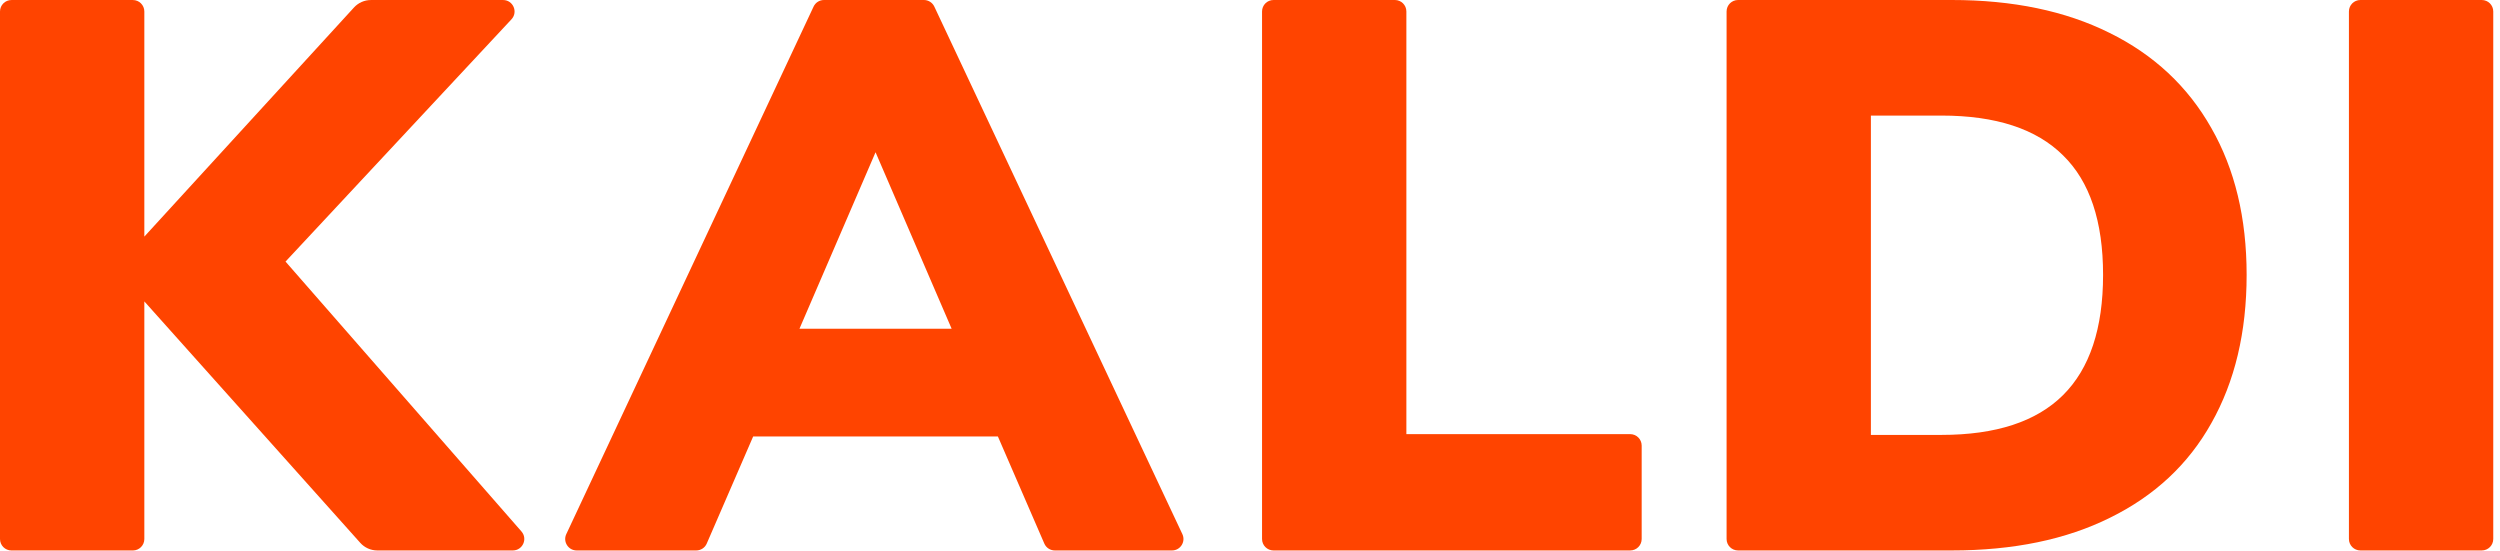
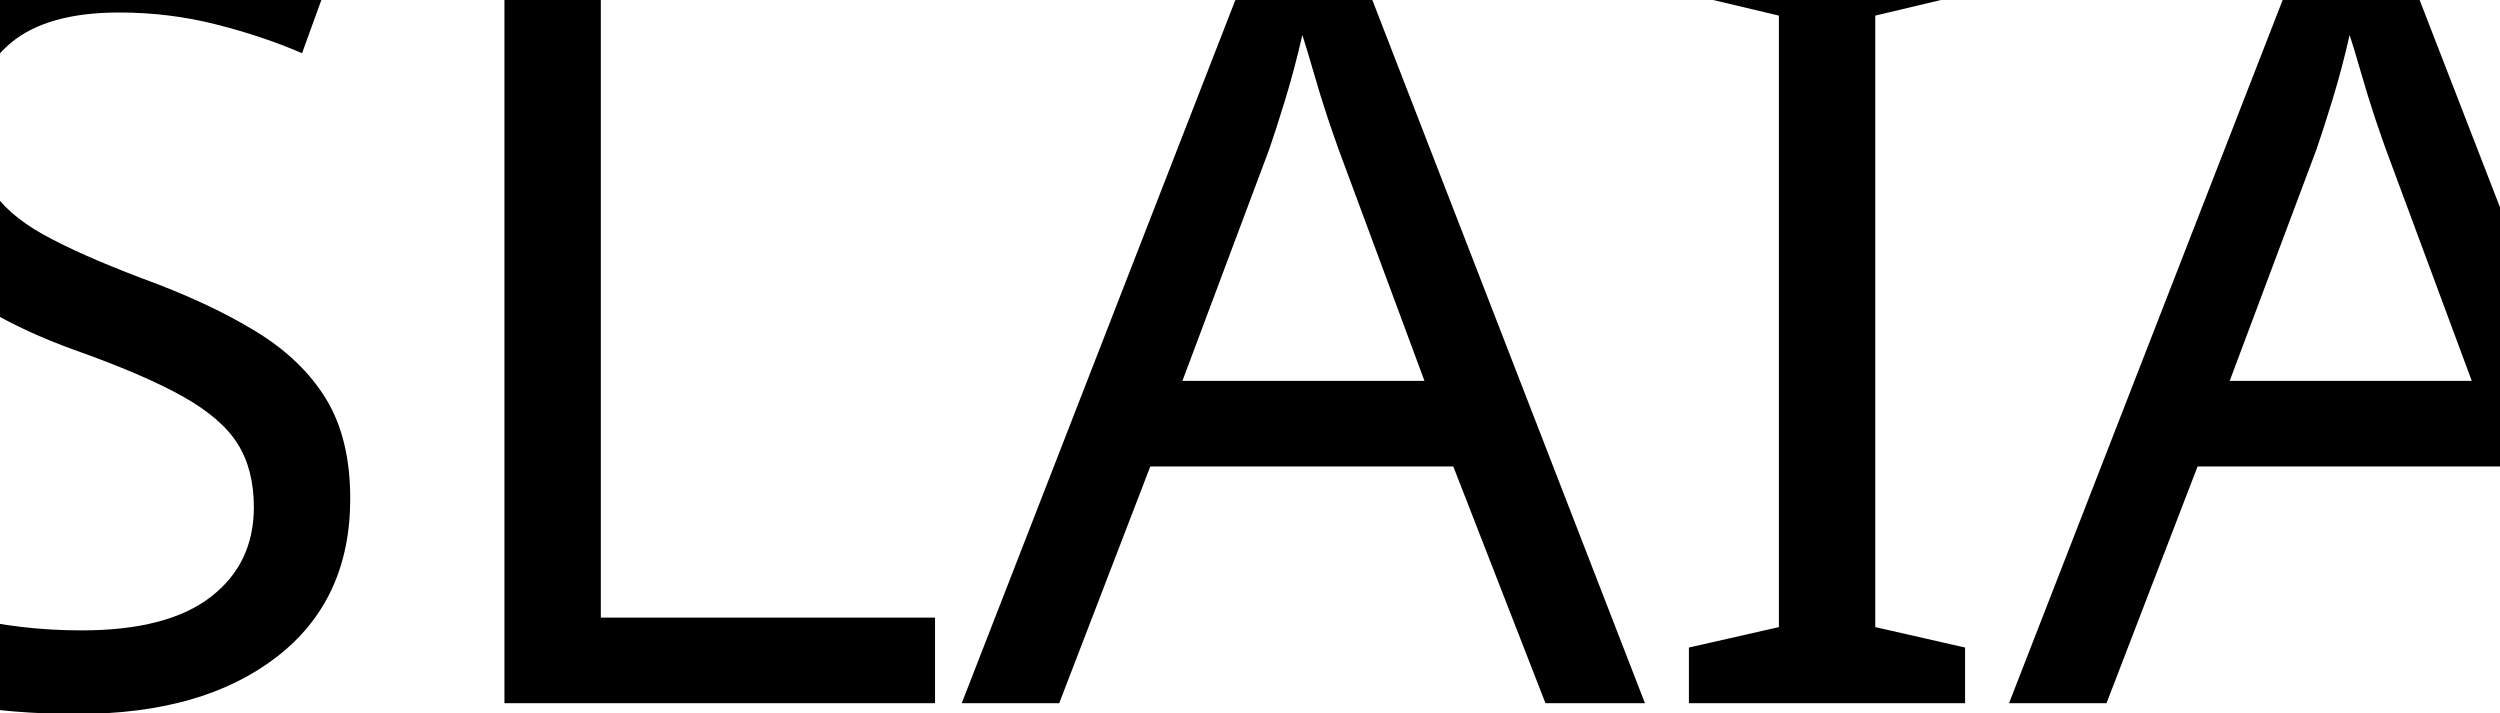
- <svg xmlns="http://www.w3.org/2000/svg" xmlns:xlink="http://www.w3.org/1999/xlink" viewBox="0 0 109 24">
-   <g transform="translate(-1470)">
-     <g style="mix-blend-mode:normal" transform="translate(1470)" fill="#f40">
-       <use xlink:href="#b" style="mix-blend-mode:normal" />
-       <use xlink:href="#c" style="mix-blend-mode:normal" />
-       <use xlink:href="#d" style="mix-blend-mode:normal" />
-       <use xlink:href="#e" style="mix-blend-mode:normal" />
-       <use xlink:href="#f" style="mix-blend-mode:normal" />
-     </g>
-   </g>
+ <svg xmlns="http://www.w3.org/2000/svg" width="214" height="61" viewBox="0 0 214 61">
  <defs>
-     <path id="b" d="M22.735 23.171c.283.323.053.829-.376.829h-5.907c-.285 0-.556-.121-.745-.333l-9.414-10.526v10.36c0 .276-.224.5-.5.5h-5.293c-.276 0-.5-.224-.5-.5v-23c0-.276.224-.5.5-.5h5.293c.276 0 .5.224.5.5v9.815l9.141-9.99c.19-.207.457-.325.738-.325h5.762c.437 0 .664.521.366.841l-9.851 10.563 10.287 11.767z" />
-     <path id="c" d="M45.991 24c-.199 0-.38-.118-.459-.301l-2.024-4.669h-10.67l-2.024 4.669c-.079.183-.259.301-.459.301h-5.212c-.366 0-.608-.381-.453-.712l10.782-23c.082-.176.259-.288.453-.288h4.358c.194 0 .37.112.453.287l10.815 23c.156.332-.086.713-.452.713h-5.108zm-11.135-9.668h6.635l-3.317-7.694-3.317 7.694z" />
-     <path id="d" d="M55.525 24c-.276 0-.5-.224-.5-.5v-23c0-.276.224-.5.5-.5h5.293c.276 0 .5.224.5.5v18.428h9.759c.276 0 .5.224.5.5v4.072c0 .276-.224.5-.5.5h-15.552z" />
-     <path id="e" d="M75.279.5c0-.276.224-.5.5-.5h9.315c2.667 0 4.959.477 6.874 1.43 1.938.953 3.42 2.338 4.446 4.153 1.026 1.793 1.539 3.926 1.539 6.4 0 2.496-.513 4.652-1.539 6.468-1.003 1.793-2.474 3.166-4.412 4.119-1.915.953-4.218 1.43-6.908 1.43h-9.315c-.276 0-.5-.224-.5-.5v-23zm9.37 18.462c2.371 0 4.138-.579 5.301-1.736 1.163-1.157 1.744-2.905 1.744-5.242 0-2.338-.581-4.074-1.744-5.209-1.163-1.157-2.93-1.736-5.301-1.736h-3.078v13.923h3.078z" />
-     <path id="f" d="M102.913 24c-.276 0-.5-.224-.5-.5v-23c0-.276.224-.5.5-.5h5.293c.276 0 .5.224.5.5v23c0 .276-.224.5-.5.5h-5.293z" />
+     <style>
+       .cls-1 {
+         font-size: 91.667px;
+         text-anchor: middle;
+         font-family: "Khmer MN";
+       }
+     </style>
  </defs>
+   <text id="SLAIA_black_copy" data-name="SLAIA black copy" class="cls-1" x="107.258" y="60.195">
+     <tspan x="107.258">SLAIA</tspan>
+   </text>
</svg>
